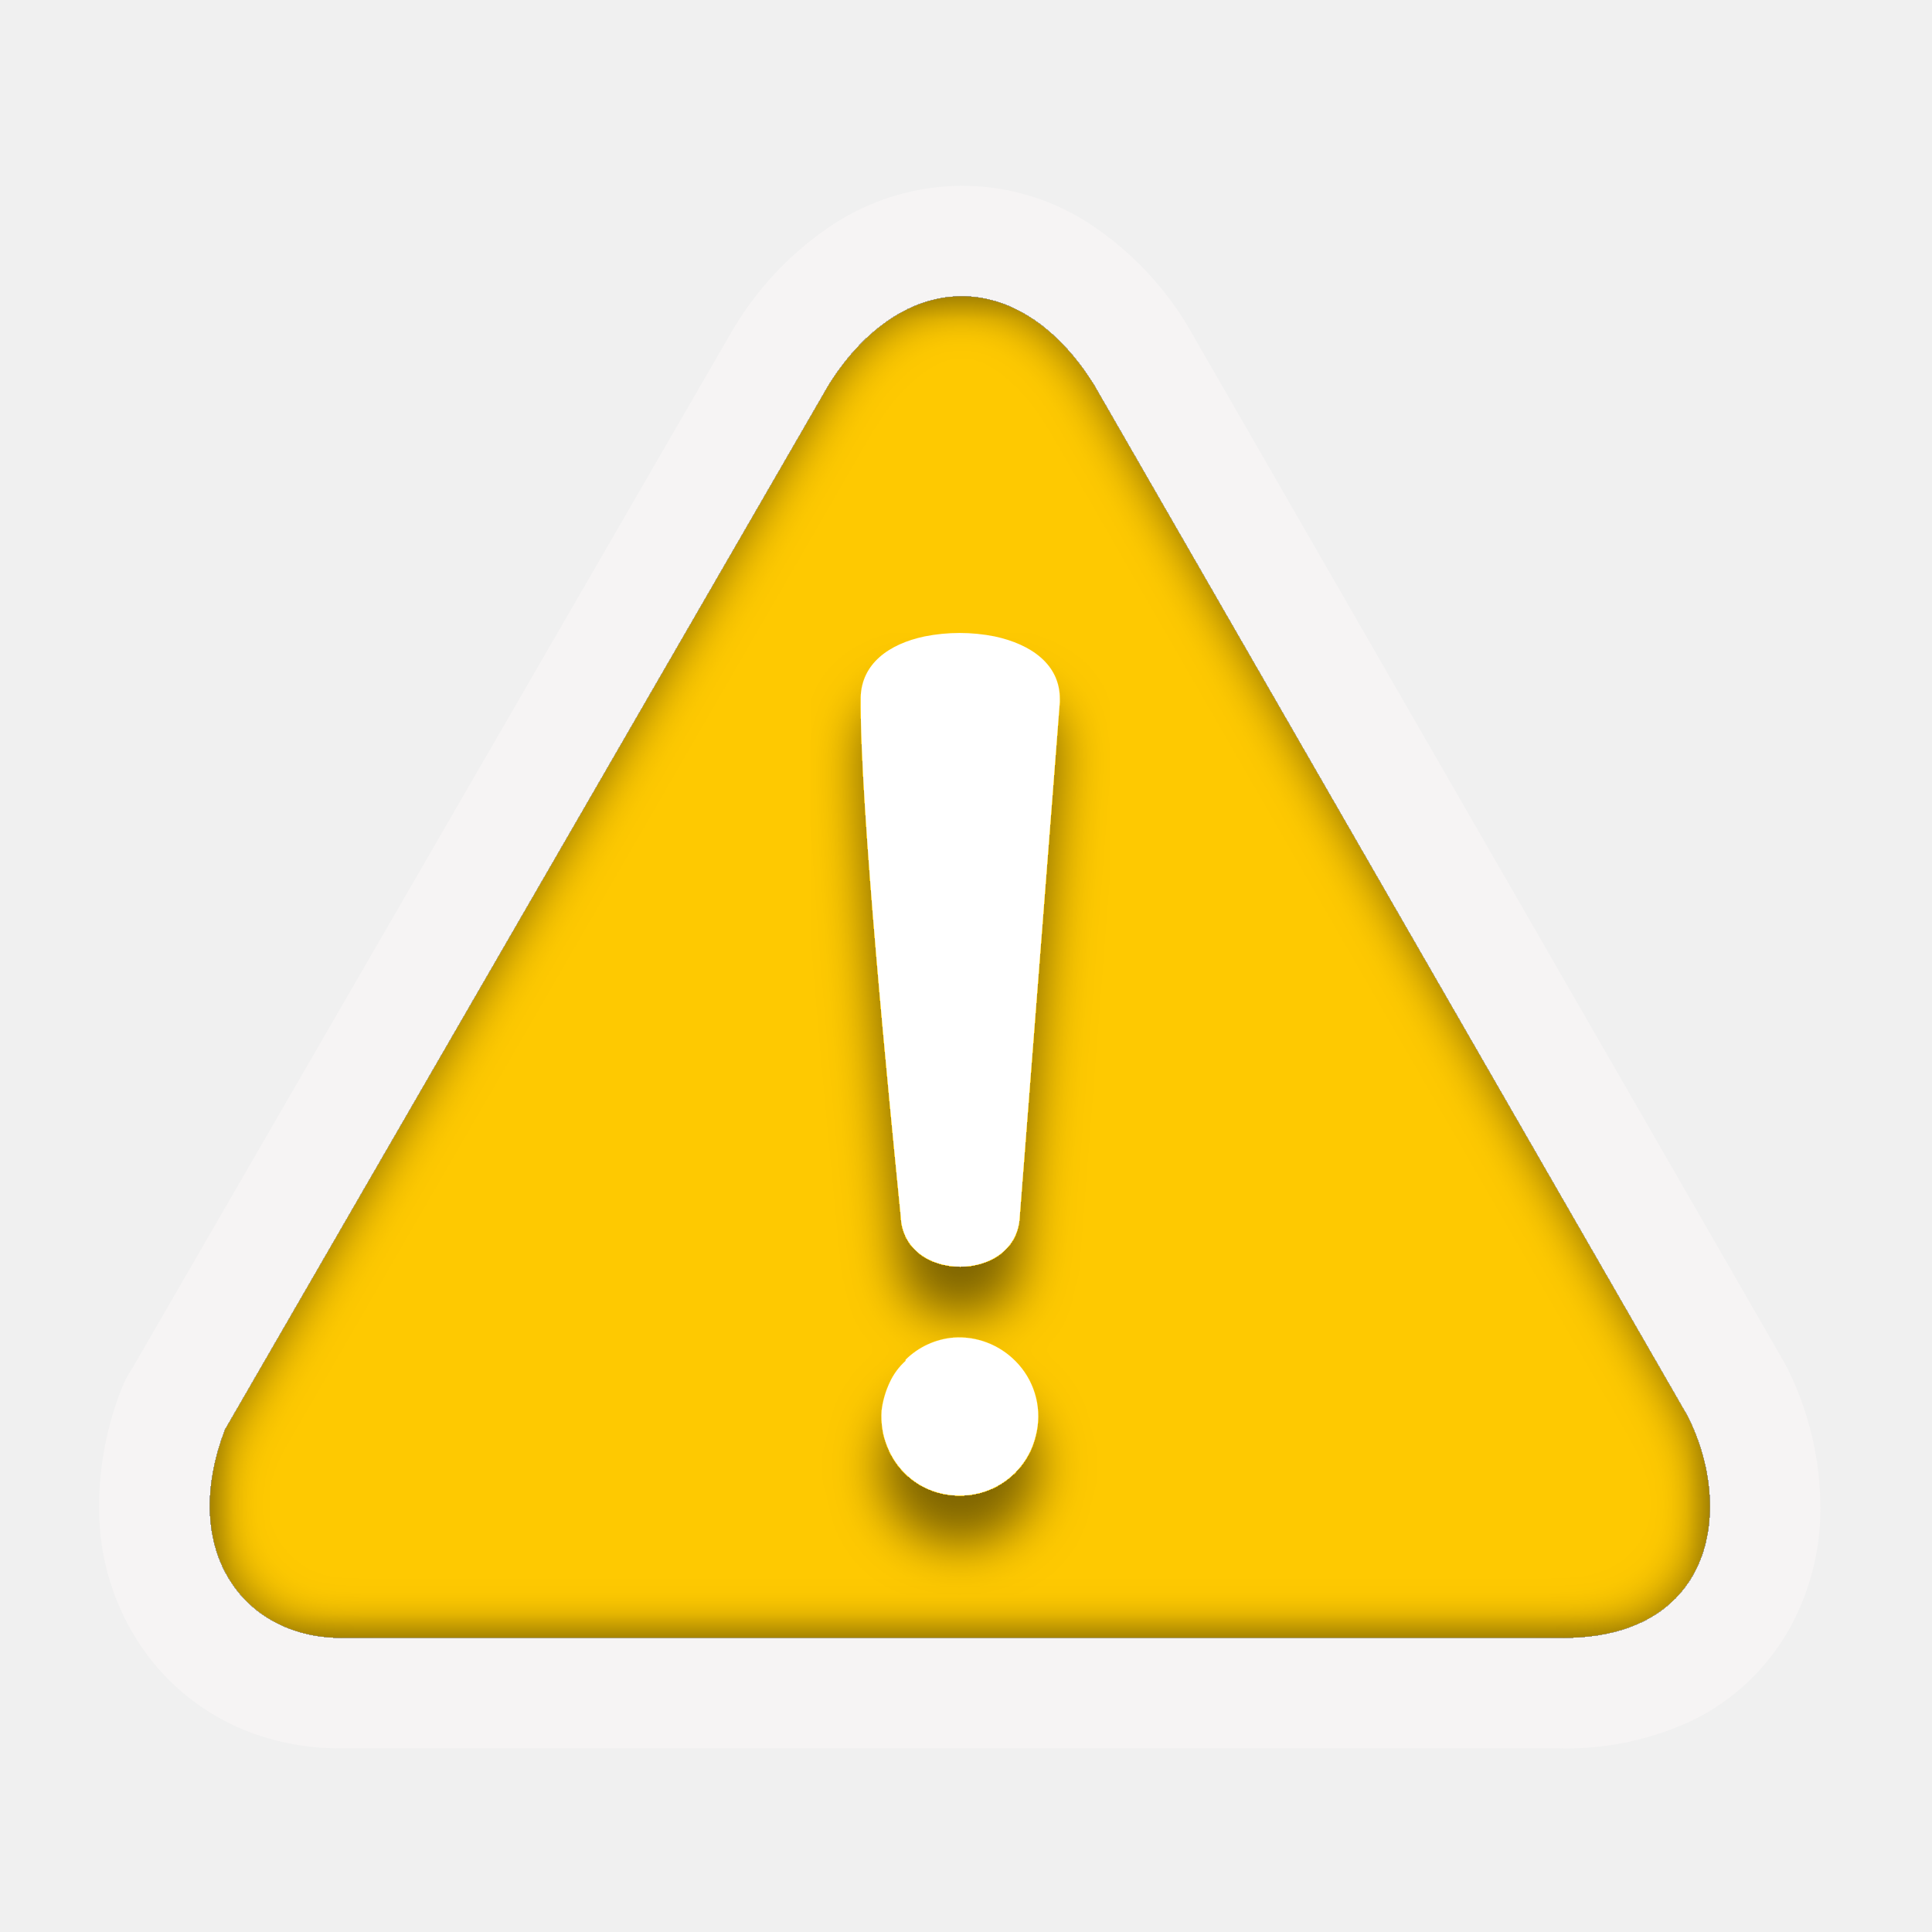
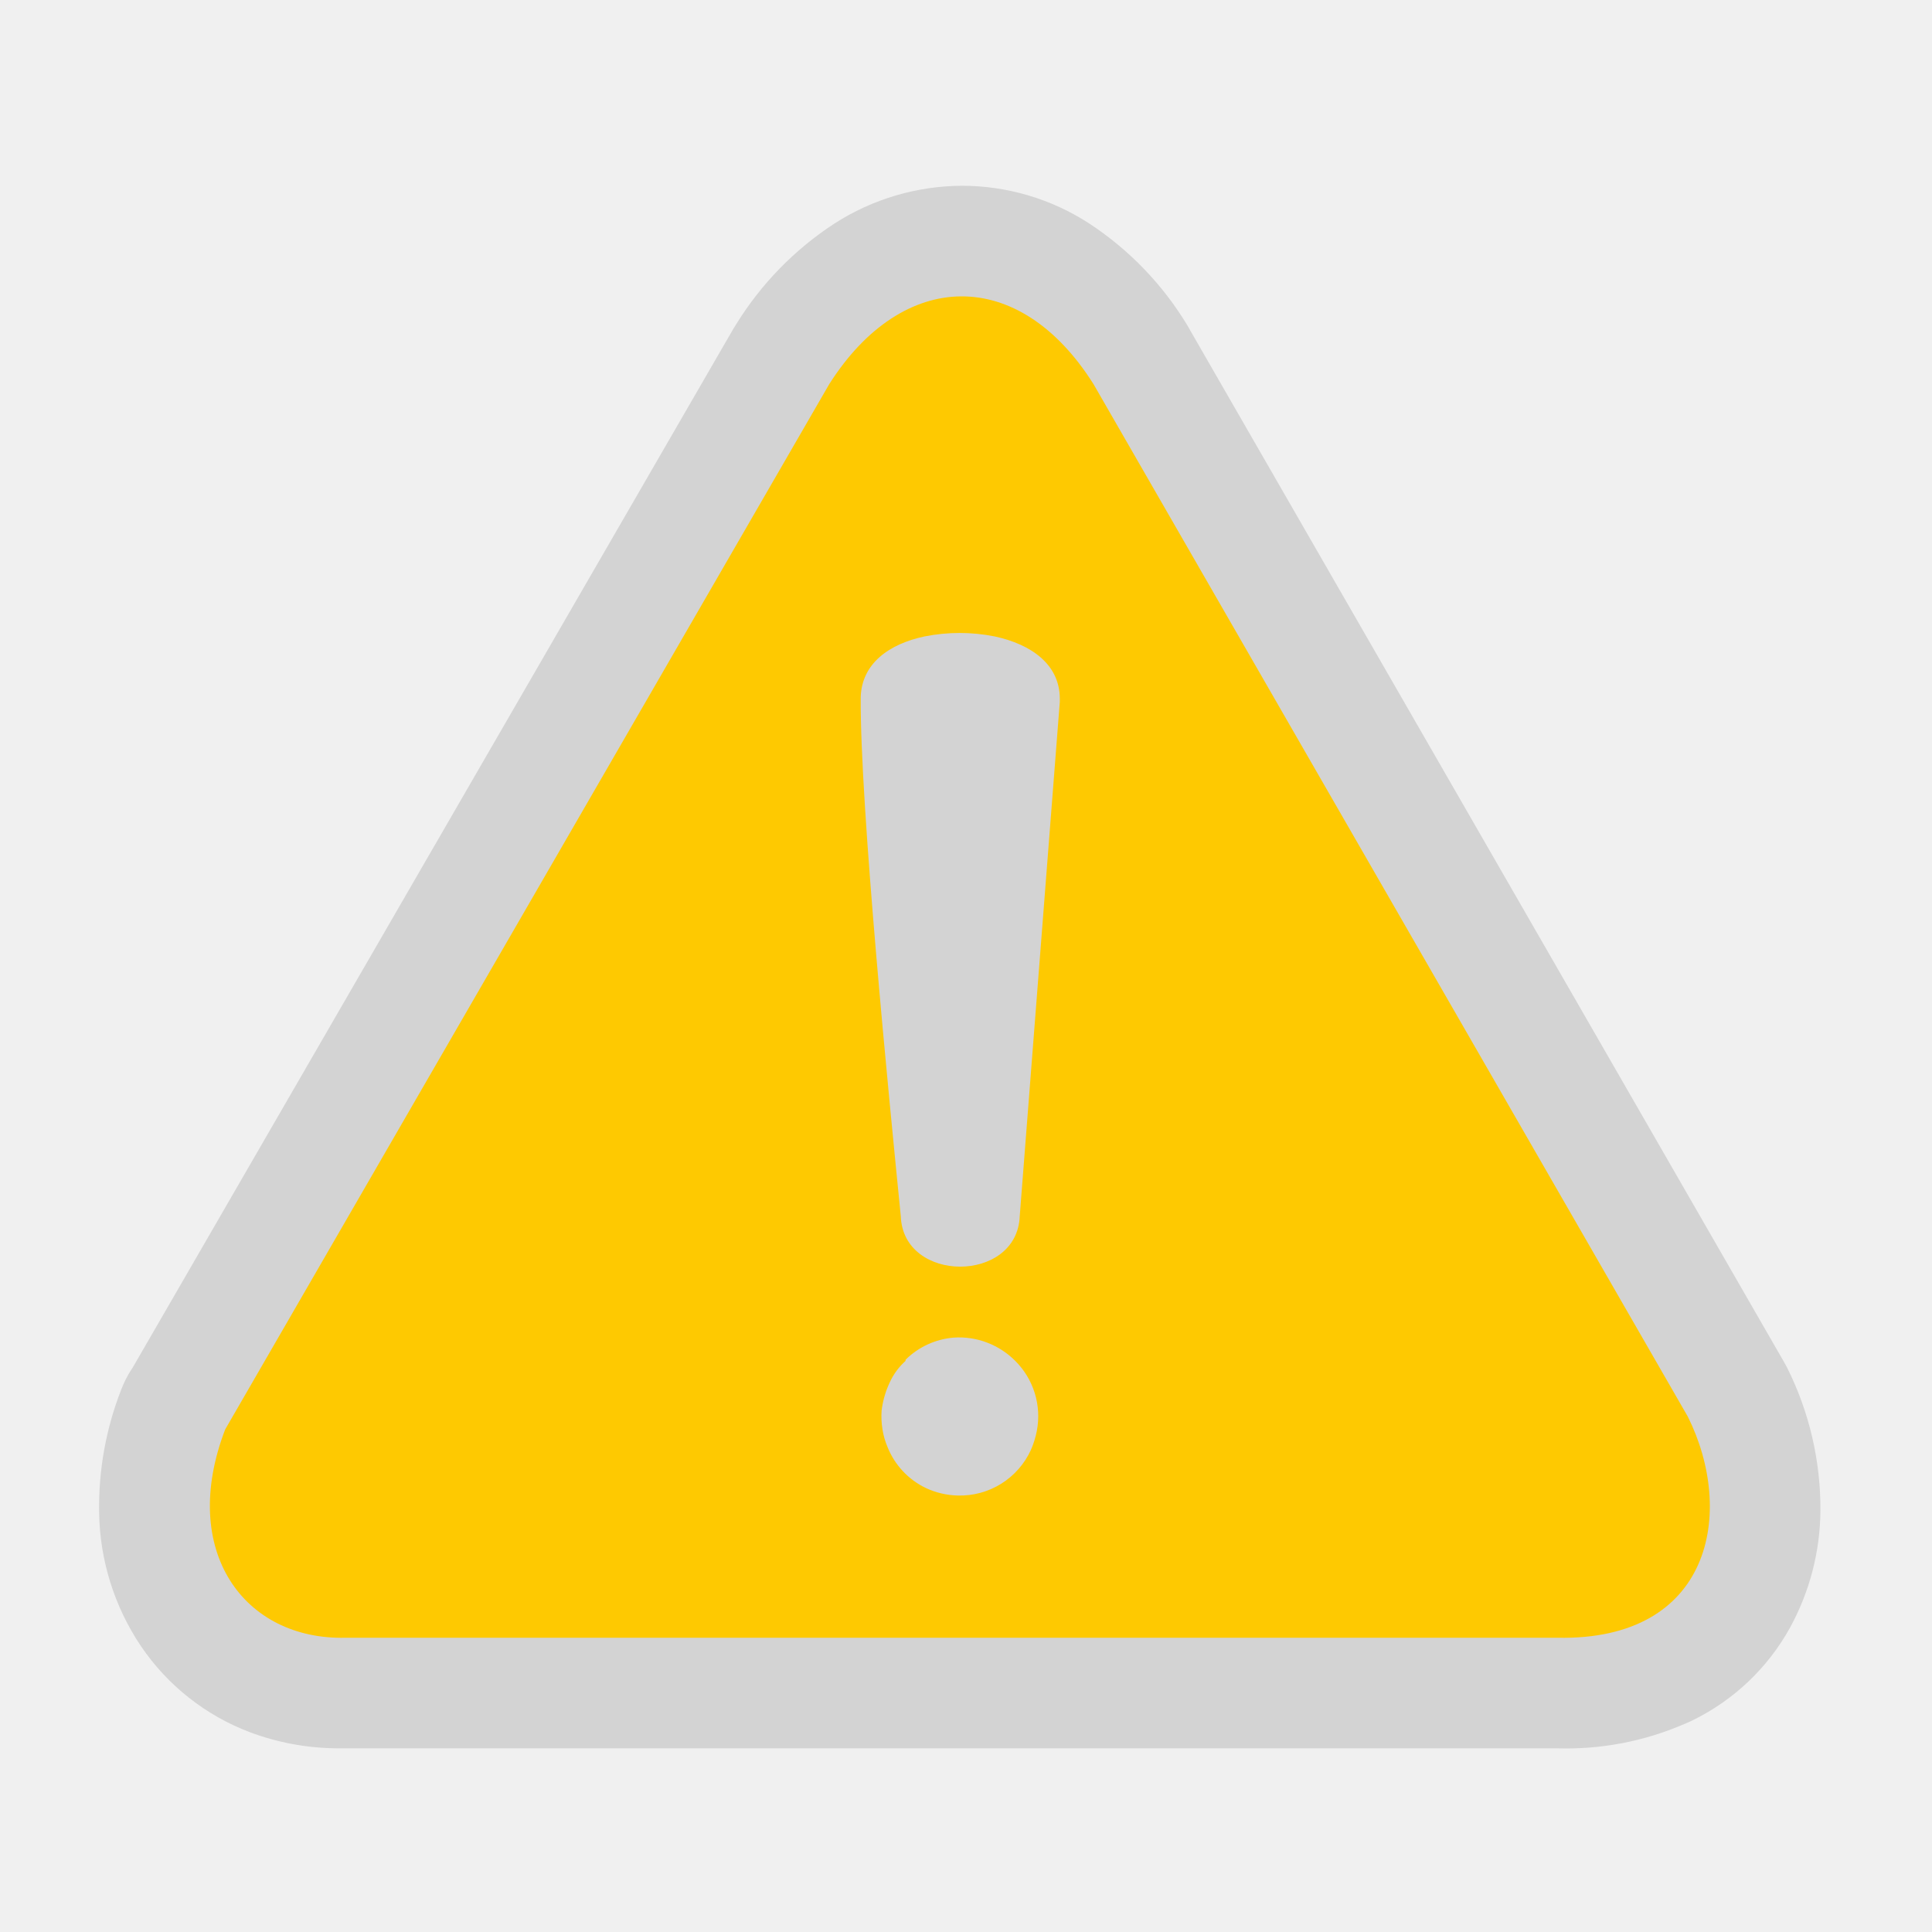
<svg xmlns="http://www.w3.org/2000/svg" width="156" height="156" viewBox="0 0 156 156" fill="none">
  <g clip-path="url(#clip0_28586_355)">
-     <path d="M10.662 110.517L59.219 26.541L59.411 26.235C61.429 22.947 64.153 20.149 67.385 18.044C70.448 16.078 74.005 15.023 77.644 15C81.301 14.995 84.88 16.053 87.948 18.044C91.167 20.156 93.873 22.963 95.866 26.258C96.009 26.499 96.145 26.737 96.273 26.971L144.038 109.952L144.31 110.45C146.097 114.028 147.016 117.979 146.99 121.979C146.967 125.283 146.123 128.529 144.536 131.427C142.749 134.66 140.013 137.267 136.697 138.894C136.482 139.007 136.256 139.098 136.041 139.189C132.795 140.602 129.276 141.278 125.737 141.169H27.922C27.673 141.169 27.424 141.169 27.187 141.169C24.791 141.149 22.417 140.709 20.174 139.867C16.607 138.516 13.542 136.098 11.397 132.943C9.236 129.741 8.056 125.978 8.004 122.115C7.948 118.734 8.551 115.376 9.779 112.226C10.006 111.626 10.298 111.053 10.65 110.517H10.662Z" fill="#F6F4F4" />
-     <g filter="url(#filter0_i_28586_355)">
-       <path fill-rule="evenodd" clip-rule="evenodd" d="M18.183 115.417L66.955 31.021C72.882 21.687 82.27 21.449 88.299 31.021L136.29 114.398C140.125 122.104 138.224 132.502 125.737 132.241H27.922C19.71 132.445 14.417 125.238 18.183 115.417Z" fill="#FEC901" />
-     </g>
-     <g filter="url(#filter1_d_28586_355)">
-       <path d="M73.12 109.793C74.163 108.761 75.536 108.128 76.999 108.006C77.923 107.941 78.85 108.08 79.714 108.413C80.563 108.738 81.334 109.239 81.976 109.884C82.708 110.611 83.25 111.508 83.553 112.495C83.857 113.481 83.914 114.528 83.718 115.541C83.618 116.067 83.458 116.579 83.243 117.069C82.73 118.196 81.896 119.147 80.846 119.803C79.796 120.459 78.576 120.791 77.338 120.757C76.451 120.736 75.576 120.532 74.771 120.157C73.352 119.481 72.241 118.293 71.66 116.831C71.464 116.371 71.327 115.888 71.253 115.394C71.175 114.904 71.152 114.407 71.185 113.912C71.278 113.128 71.496 112.364 71.83 111.649C72.133 110.978 72.572 110.377 73.12 109.884V109.793ZM82.338 98.207C82.123 103.627 72.939 103.638 72.735 98.207C71.808 88.918 69.432 65.01 69.5 56.287C69.579 53.594 71.762 51.999 74.658 51.388C76.525 51.017 78.446 51.017 80.313 51.388C83.265 52.021 85.573 53.651 85.573 56.411V56.683L82.338 98.207Z" fill="white" />
-     </g>
+     <path d="M10.662 110.517L59.219 26.541L59.411 26.235C61.429 22.947 64.153 20.149 67.385 18.044C70.448 16.078 74.005 15.023 77.644 15C81.301 14.995 84.88 16.053 87.948 18.044C91.167 20.156 93.873 22.963 95.866 26.258C96.009 26.499 96.145 26.737 96.273 26.971L144.038 109.952L144.31 110.45C146.097 114.028 147.016 117.979 146.99 121.979C146.967 125.283 146.123 128.529 144.536 131.427C142.749 134.66 140.013 137.267 136.697 138.894C136.482 139.007 136.256 139.098 136.041 139.189C132.795 140.602 129.276 141.278 125.737 141.169H27.922C27.673 141.169 27.424 141.169 27.187 141.169C24.791 141.149 22.417 140.709 20.174 139.867C16.607 138.516 13.542 136.098 11.397 132.943C9.236 129.741 8.056 125.978 8.004 122.115C7.948 118.734 8.551 115.376 9.779 112.226C10.006 111.626 10.298 111.053 10.65 110.517H10.662Z" fill="#D3D3D3" />
+     <path fill-rule="evenodd" clip-rule="evenodd" d="M18.183 115.417L66.955 31.021C72.882 21.687 82.27 21.449 88.299 31.021L136.29 114.398C140.125 122.104 138.224 132.502 125.737 132.241H27.922C19.71 132.445 14.417 125.238 18.183 115.417Z" fill="#FEC901" />
+     <path d="M73.12 109.793C74.163 108.761 75.536 108.128 76.999 108.006C77.923 107.941 78.85 108.08 79.714 108.413C80.563 108.738 81.334 109.239 81.976 109.884C82.708 110.611 83.25 111.508 83.553 112.495C83.857 113.481 83.914 114.528 83.718 115.541C83.618 116.067 83.458 116.579 83.243 117.069C82.73 118.196 81.896 119.147 80.846 119.803C79.796 120.459 78.576 120.791 77.338 120.757C76.451 120.736 75.576 120.532 74.771 120.157C73.352 119.481 72.241 118.293 71.66 116.831C71.464 116.371 71.327 115.888 71.253 115.394C71.175 114.904 71.152 114.407 71.185 113.912C71.278 113.128 71.496 112.364 71.83 111.649C72.133 110.978 72.572 110.377 73.12 109.884V109.793ZM82.338 98.207C82.123 103.627 72.939 103.638 72.735 98.207C71.808 88.918 69.432 65.01 69.5 56.287C69.579 53.594 71.762 51.999 74.658 51.388C76.525 51.017 78.446 51.017 80.313 51.388C83.265 52.021 85.573 53.651 85.573 56.411V56.683L82.338 98.207Z" fill="#D3D3D3" />
  </g>
  <defs>
-     <filter id="filter0_i_28586_355" x="16.947" y="23.931" width="121.115" height="108.315" filterUnits="userSpaceOnUse" color-interpolation-filters="sRGB">
-       <feFlood flood-opacity="0" result="BackgroundImageFix" />
-       <feBlend mode="normal" in="SourceGraphic" in2="BackgroundImageFix" result="shape" />
-       <feColorMatrix in="SourceAlpha" type="matrix" values="0 0 0 0 0 0 0 0 0 0 0 0 0 0 0 0 0 0 127 0" result="hardAlpha" />
-       <feOffset />
-       <feGaussianBlur stdDeviation="2" />
-       <feComposite in2="hardAlpha" operator="arithmetic" k2="-1" k3="1" />
-       <feColorMatrix type="matrix" values="0 0 0 0 0 0 0 0 0 0 0 0 0 0 0 0 0 0 0.5 0" />
-       <feBlend mode="normal" in2="shape" result="effect1_innerShadow_28586_355" />
-     </filter>
-     <filter id="filter1_d_28586_355" x="65.499" y="51.109" width="24.074" height="77.65" filterUnits="userSpaceOnUse" color-interpolation-filters="sRGB">
-       <feFlood flood-opacity="0" result="BackgroundImageFix" />
-       <feColorMatrix in="SourceAlpha" type="matrix" values="0 0 0 0 0 0 0 0 0 0 0 0 0 0 0 0 0 0 127 0" result="hardAlpha" />
-       <feOffset dy="4" />
-       <feGaussianBlur stdDeviation="2" />
-       <feComposite in2="hardAlpha" operator="out" />
-       <feColorMatrix type="matrix" values="0 0 0 0 0 0 0 0 0 0 0 0 0 0 0 0 0 0 0.5 0" />
-       <feBlend mode="normal" in2="BackgroundImageFix" result="effect1_dropShadow_28586_355" />
-       <feBlend mode="normal" in="SourceGraphic" in2="effect1_dropShadow_28586_355" result="shape" />
-     </filter>
    <clipPath id="clip0_28586_355">
      <rect width="155.294" height="155.294" fill="white" />
    </clipPath>
  </defs>
</svg>
